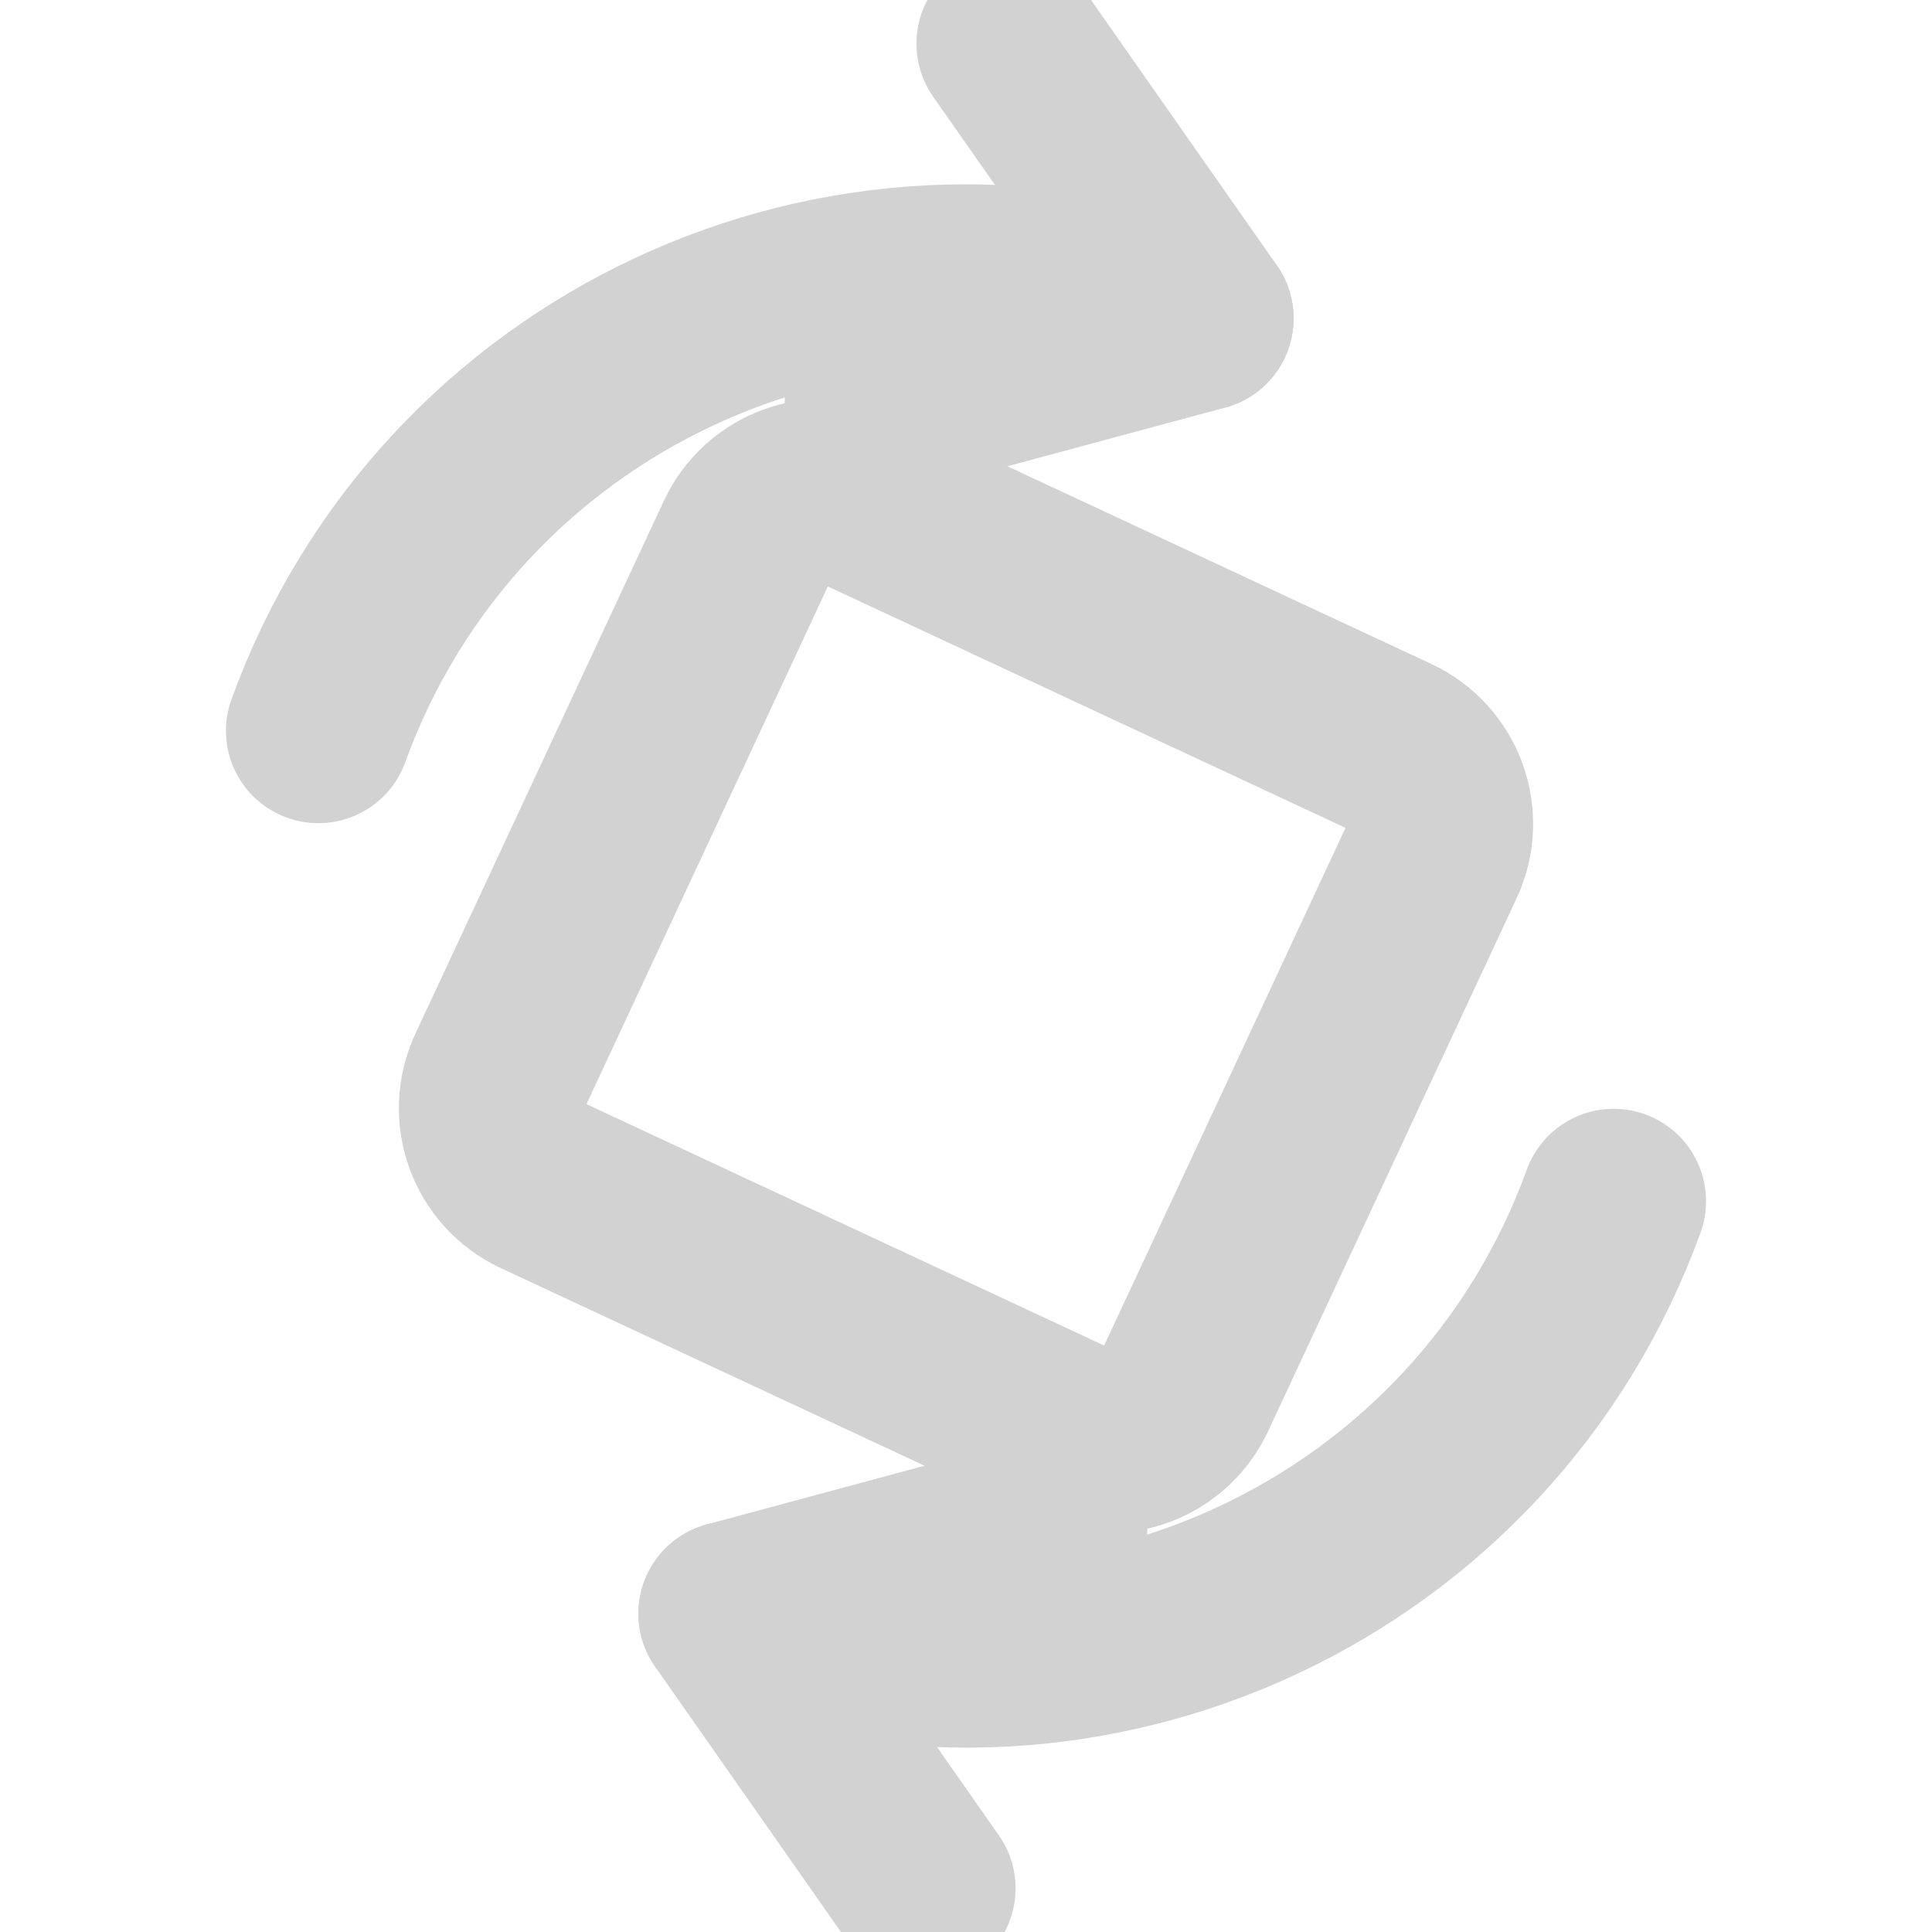
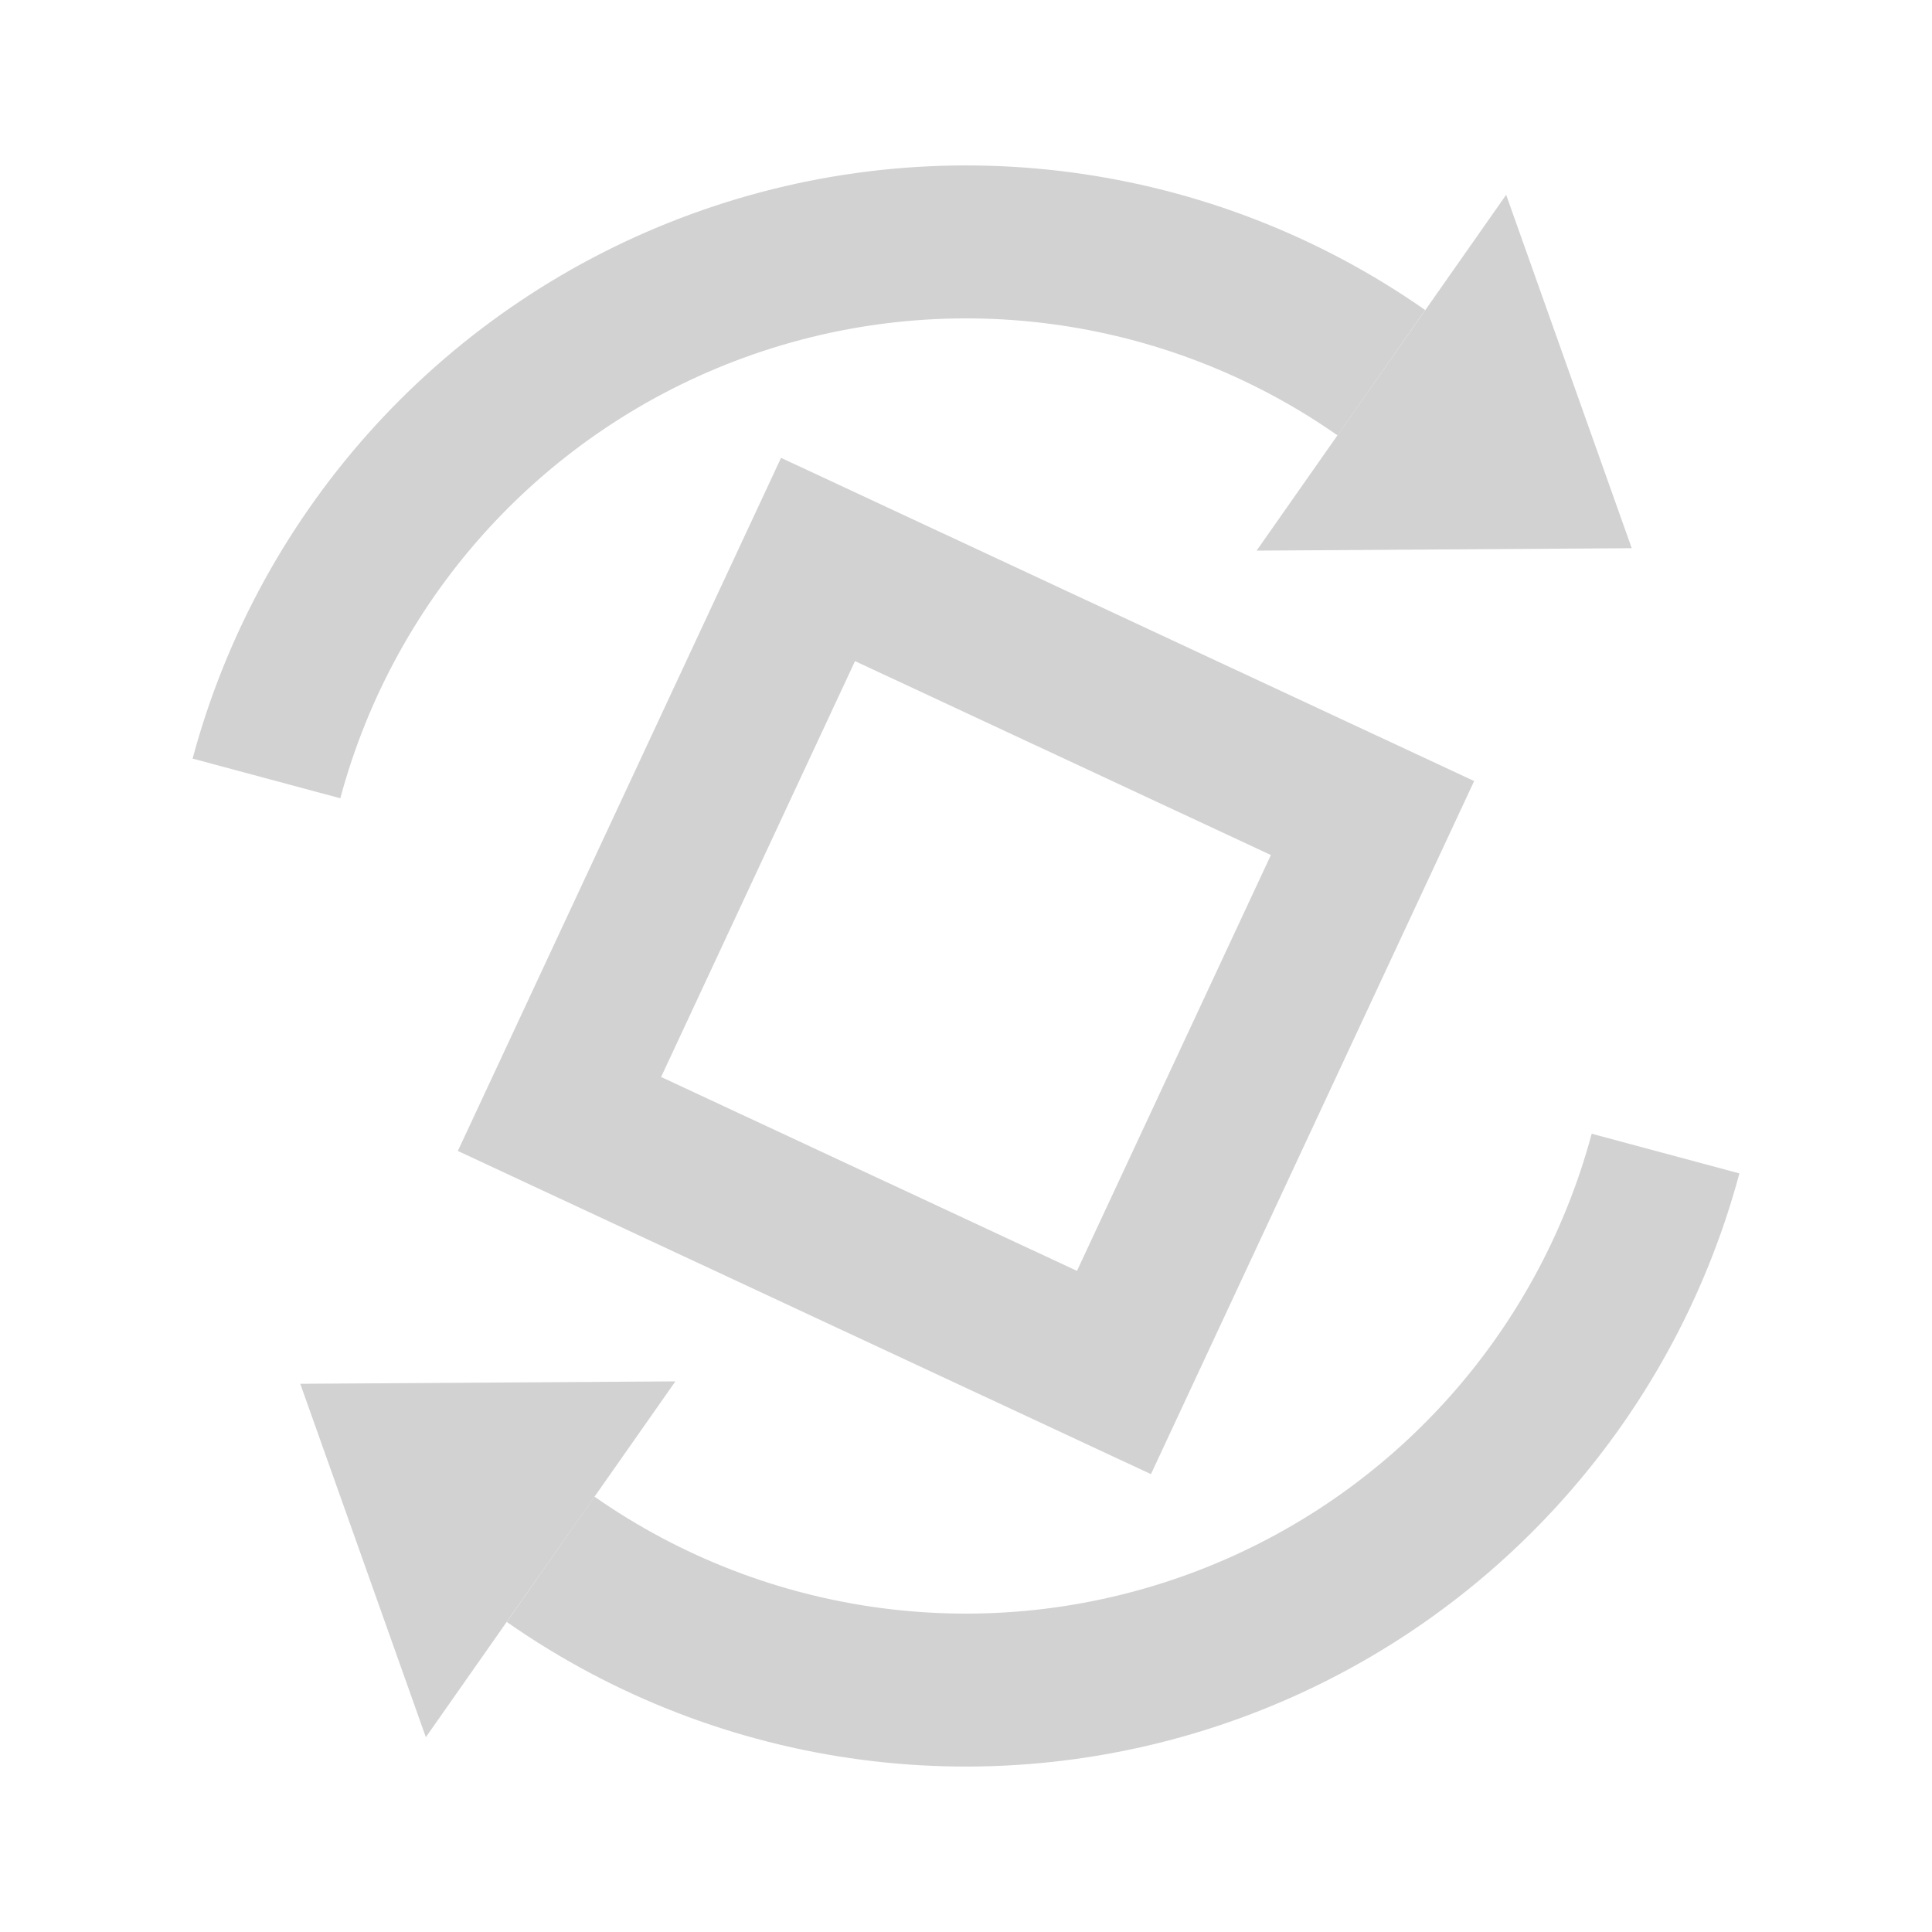
- <svg xmlns="http://www.w3.org/2000/svg" width="24" height="24" viewBox="0.5 0.5 23 23">
-   <g fill="none" stroke="#d2d2d2" stroke-width="2.2" stroke-linecap="round" stroke-linejoin="round">
-     <rect x="7.5" y="7.5" width="9" height="9" rx="1" transform="rotate(25 12 12)" />
-     <path d="M4.29 9.20 A8.2 8.2 0 0 1 14.80 4.29" />
-     <path d="M12.51 1.02 L14.80 4.29 L10.94 5.33" />
+ <svg xmlns="http://www.w3.org/2000/svg" width="24" height="24" viewBox="0 0 24 24">
+   <g fill="none" stroke="#d2d2d2" stroke-width="1.9" stroke-linecap="butt" stroke-linejoin="miter">
+     <rect x="8.2" y="8.2" width="7.6" height="7.6" transform="rotate(25 12 12)" />
+     <path d="M3.31 9.67 A9.0 9.0 0 0 1 17.16 4.63" />
+     <path d="M15.61 6.84 L20.27 6.81 L18.71 2.42 Z" fill="#d2d2d2" stroke="none" />
    <g transform="rotate(180 12 12)">
-       <path d="M4.29 9.20 A8.2 8.2 0 0 1 14.80 4.29" />
-       <path d="M12.51 1.02 L14.80 4.29 L10.94 5.33" />
+       <path d="M3.31 9.67 A9.0 9.0 0 0 1 17.16 4.63" />
+       <path d="M15.61 6.84 L20.27 6.81 L18.71 2.42 Z" fill="#d2d2d2" stroke="none" />
    </g>
  </g>
</svg>
